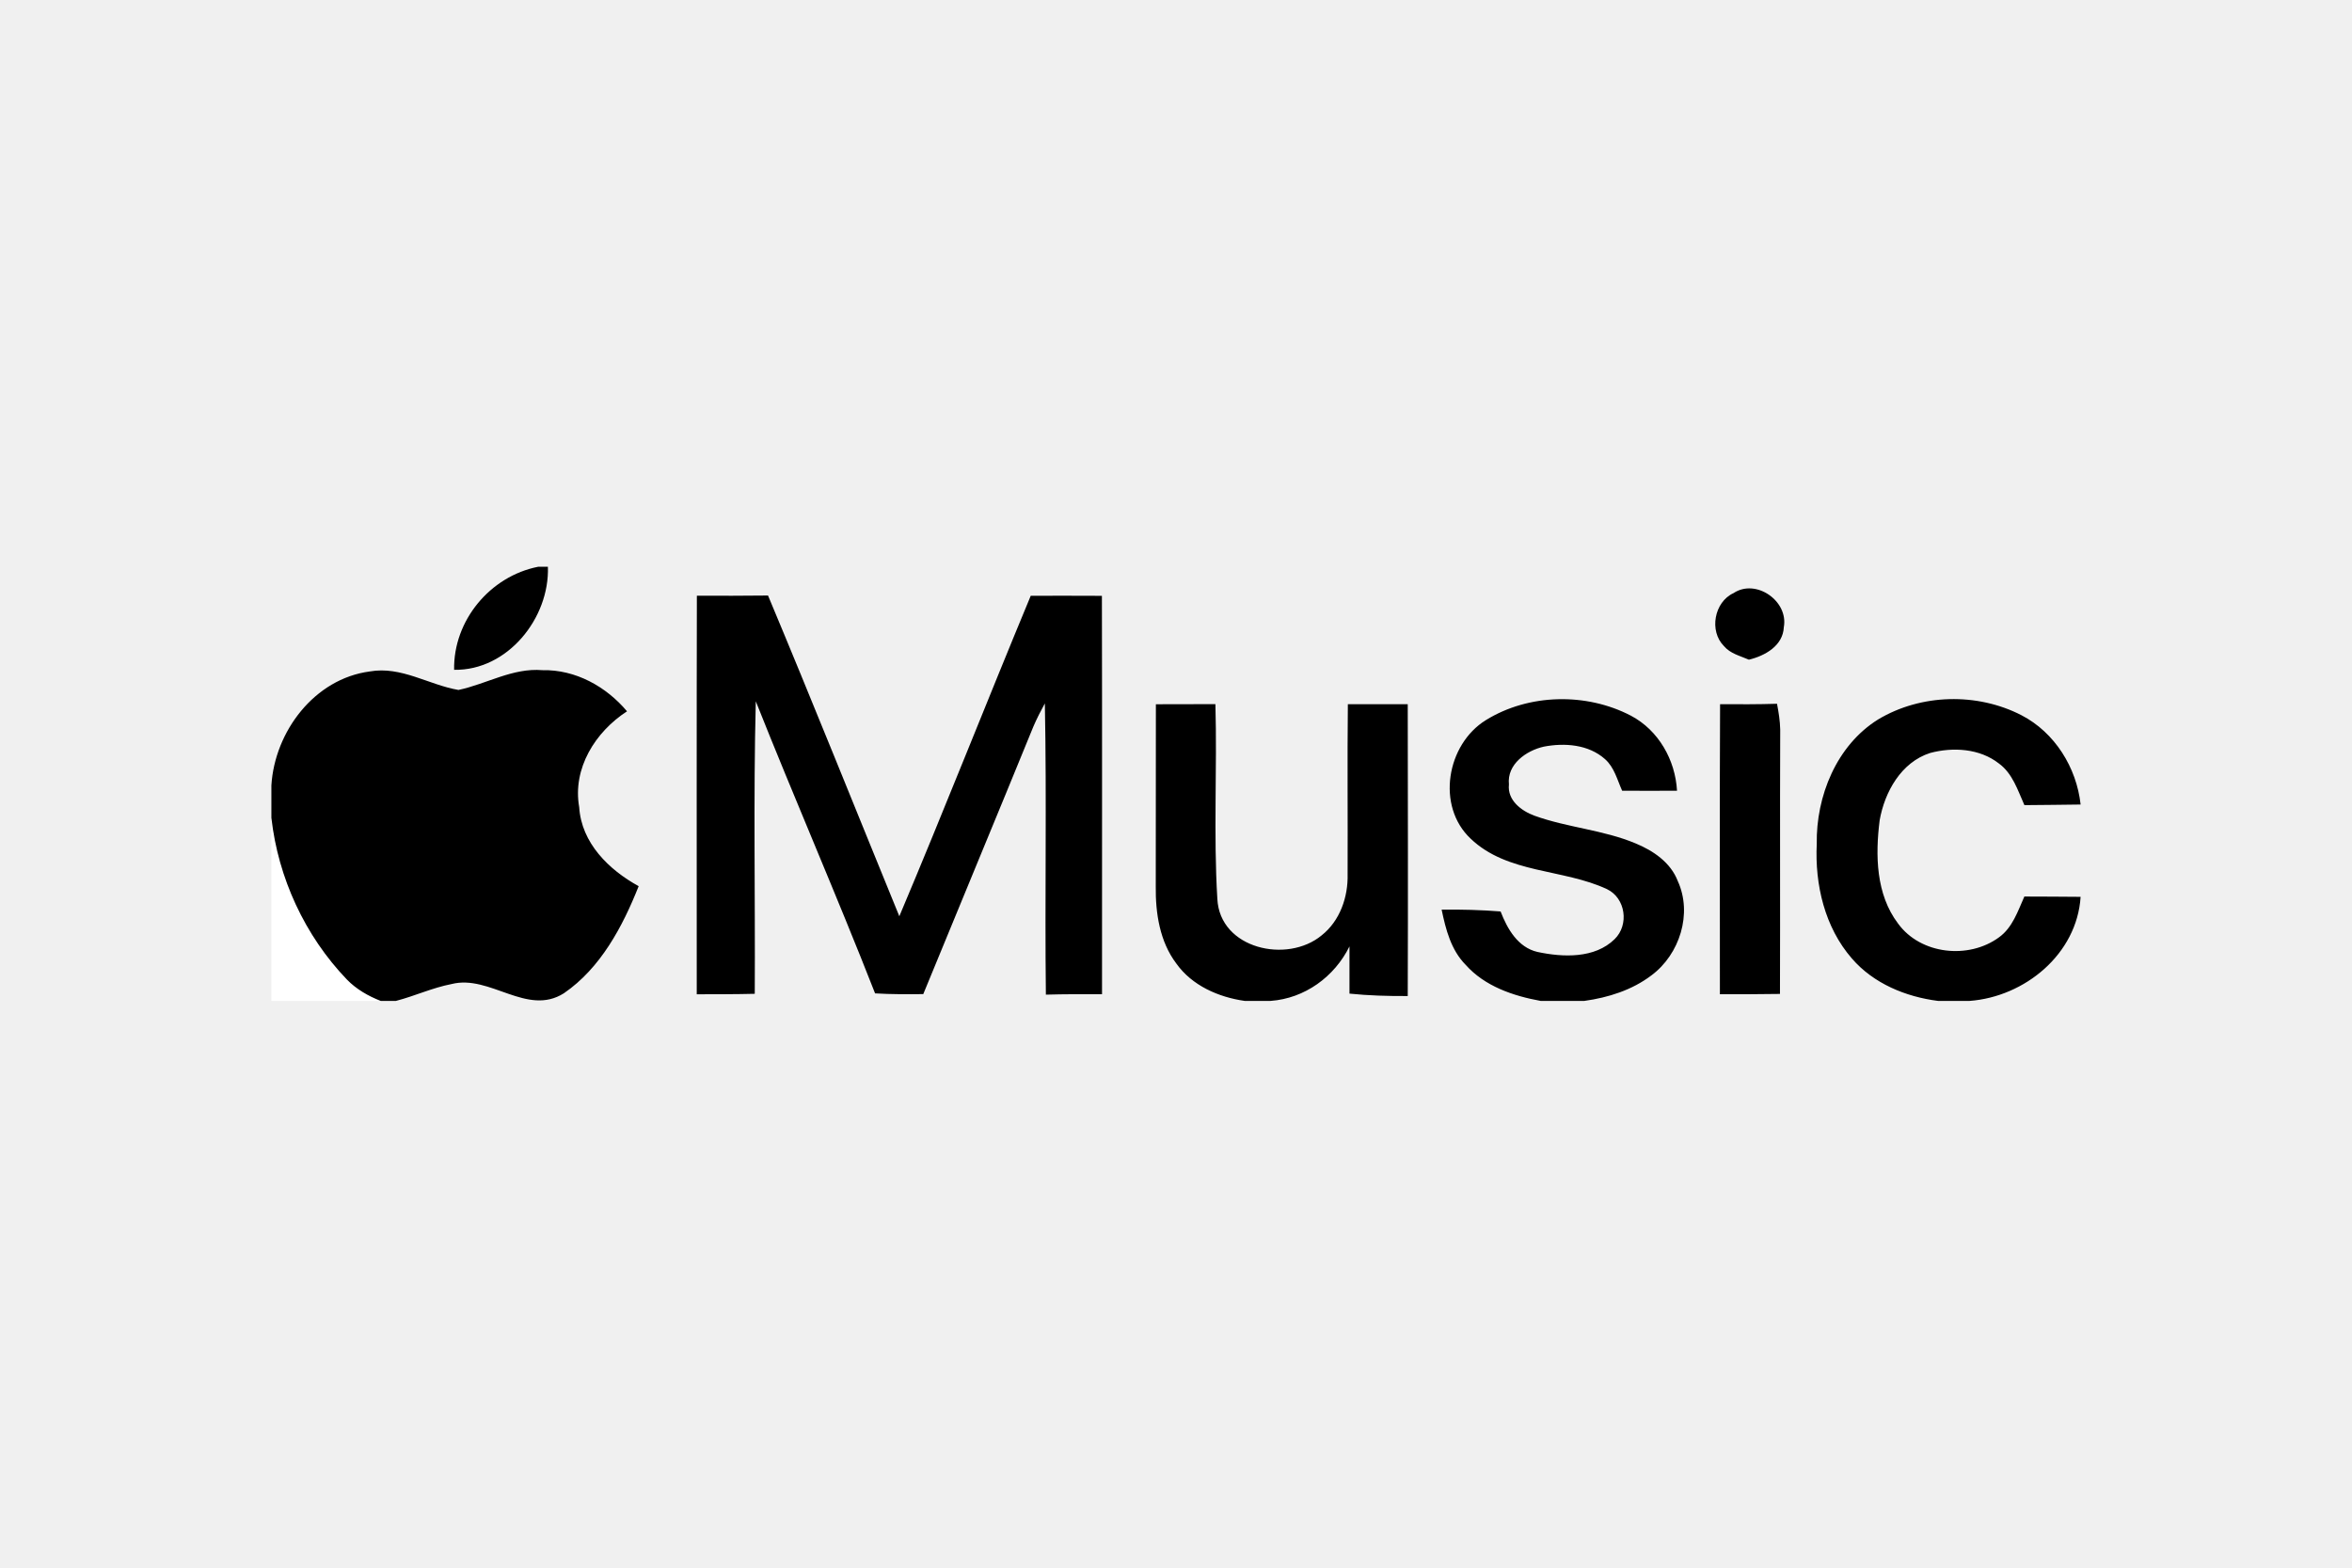
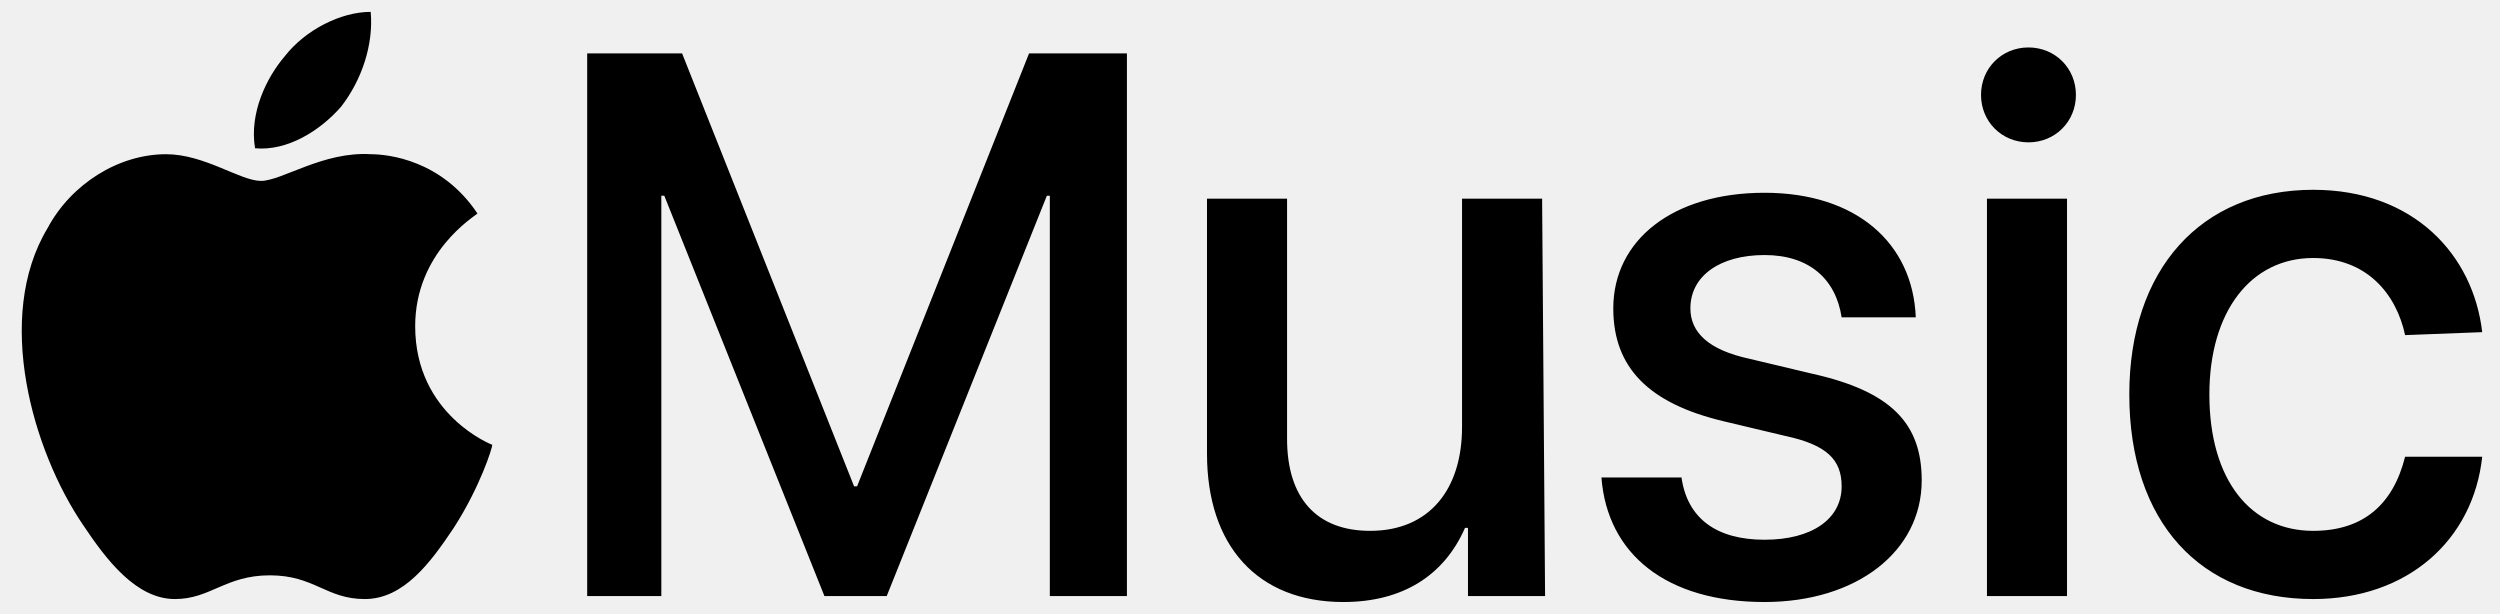
- <svg xmlns="http://www.w3.org/2000/svg" height="800" width="1200" viewBox="-44.998 -18 389.987 108">
-   <path d="M0 41.62C1.12 51.6 5.56 61.2 12.52 68.45c1.56 1.61 3.54 2.74 5.61 3.55H0z" fill="#fff" />
-   <path d="M44.23 0h1.62c.29 8.51-6.68 17.24-15.55 17.09C30.15 8.92 36.27 1.57 44.23 0zm198.21 4.37c3.71-2.47 9.13 1.3 8.34 5.64-.14 3.09-3.11 4.75-5.79 5.4-1.44-.63-3.09-1-4.14-2.26-2.49-2.49-1.62-7.31 1.59-8.78zM70.55 4.8c3.93.01 7.86.02 11.8-.03 7.4 17.67 14.52 35.46 21.77 53.19 7.45-17.64 14.44-35.47 21.79-53.15 3.94-.01 7.87-.01 11.8.01.05 22.02.01 44.05.02 66.07-3.1-.01-6.2-.02-9.31.07-.19-16.1.15-32.2-.17-48.3-.69 1.25-1.33 2.52-1.9 3.83-6.04 14.81-12.19 29.58-18.26 44.38-2.66.03-5.33.04-7.99-.12-6.36-16.24-13.34-32.24-19.78-48.44-.41 16.16-.08 32.34-.17 48.51-3.21.08-6.41.07-9.62.08 0-22.04-.03-44.07.02-66.1z" />
-   <path d="M16.32 17.36c5.2-.92 9.76 2.22 14.7 3.07 4.67-.99 9.01-3.7 13.93-3.28 5.48-.12 10.56 2.71 14.02 6.82-5.26 3.41-9.07 9.46-7.93 15.9.37 5.94 4.92 10.39 9.86 13.1-2.66 6.7-6.31 13.59-12.4 17.76-6.12 3.88-12.24-3.14-18.61-1.53-3.17.61-6.12 1.99-9.24 2.8h-2.52c-2.07-.81-4.05-1.94-5.61-3.55C5.56 61.2 1.12 51.6 0 41.62v-5.36c.55-8.94 7.14-17.69 16.32-18.9zm185.06 8.07c7.11-4.4 16.66-4.59 24.05-.73 4.58 2.42 7.35 7.33 7.64 12.44-3.04.02-6.07.02-9.1 0-.81-1.8-1.3-3.88-2.84-5.24-2.73-2.44-6.7-2.73-10.14-2.07-2.91.65-6.15 2.92-5.79 6.27-.29 2.63 2.06 4.39 4.25 5.19 5.46 1.97 11.39 2.34 16.76 4.59 2.93 1.21 5.8 3.16 6.98 6.23 2.48 5.4.32 12.18-4.36 15.65-3.22 2.45-7.18 3.69-11.13 4.24h-7.24c-4.56-.83-9.28-2.43-12.44-5.99-2.43-2.46-3.3-5.88-3.98-9.15 3.26-.03 6.52.04 9.78.31 1.11 2.88 2.86 5.96 6.12 6.71 4.21.9 9.49 1.12 12.79-2.13 2.42-2.36 1.83-6.79-1.26-8.28-7.27-3.41-16.5-2.53-22.62-8.38-5.75-5.41-3.98-15.64 2.53-19.66zm65.05-.12c7.1-4.25 16.41-4.47 23.75-.69 5.53 2.86 9.14 8.68 9.81 14.81-3.11.05-6.21.07-9.32.1-1.1-2.45-1.95-5.24-4.22-6.9-3.18-2.5-7.62-2.76-11.41-1.75-4.8 1.54-7.54 6.45-8.37 11.16-.73 5.8-.63 12.28 3.06 17.14 3.74 5.14 11.71 5.96 16.72 2.28 2.25-1.61 3.13-4.35 4.21-6.77 3.11.02 6.22.01 9.33.05-.61 9.5-9.25 16.57-18.4 17.26h-5.24c-5.35-.68-10.7-2.88-14.28-7.03-4.51-5.18-6.16-12.26-5.83-19-.13-7.93 3.28-16.36 10.19-20.66zM146.66 22.8c3.29 0 6.58 0 9.87-.02.3 10.76-.33 21.55.32 32.29.41 8.32 11.58 10.78 17.28 6.07 3.05-2.4 4.42-6.38 4.32-10.17.04-9.39-.06-18.79.04-28.18 3.31.01 6.62.01 9.93 0 .02 16.14.06 32.27 0 48.4-3.23.02-6.45-.07-9.66-.4 0-2.61-.01-5.22 0-7.83-2.49 5.04-7.41 8.63-13.09 9.04h-4.28c-4.35-.62-8.74-2.54-11.34-6.2-2.75-3.64-3.46-8.34-3.41-12.79.02-10.07 0-20.14.02-30.21zm93.55-.01c3.15.02 6.3.03 9.44-.07.27 1.41.5 2.83.53 4.27-.06 14.62.01 29.23-.04 43.85-3.32.06-6.64.05-9.96.05.01-16.03-.05-32.06.03-48.1z" />
+ <svg xmlns="http://www.w3.org/2000/svg" version="1.1" id="Layer_1" x="0px" y="0px" viewBox="0 0 84.3 20.7" style="enable-background:new 0 0 84.3 20.7;" xml:space="preserve">
+   <path d="M35.4,20.1V6.6h-0.1l-5.4,13.5h-2.1L22.4,6.6h-0.1v13.5h-2.5V1.8H23l5.8,14.6h0.1l5.8-14.6H38v18.3L35.4,20.1L35.4,20.1z   M52.1,20.1h-2.6v-2.3h-0.1c-0.7,1.6-2.1,2.5-4.1,2.5c-2.9,0-4.6-1.9-4.6-5V6.7h2.7v8.1c0,2,1,3.1,2.8,3.1c2,0,3.1-1.4,3.1-3.5V6.7  h2.7L52.1,20.1L52.1,20.1z M59.5,6.5c3.1,0,5,1.7,5.1,4.2h-2.5c-0.2-1.3-1.1-2.1-2.6-2.1C58,8.6,57,9.3,57,10.4c0,0.8,0.6,1.4,2,1.7  l2.1,0.5c2.7,0.6,3.7,1.7,3.7,3.6c0,2.4-2.2,4.1-5.3,4.1c-3.3,0-5.3-1.6-5.5-4.2h2.7c0.2,1.4,1.2,2.1,2.8,2.1c1.6,0,2.6-0.7,2.6-1.8  c0-0.9-0.5-1.4-1.9-1.7l-2.1-0.5c-2.5-0.6-3.7-1.8-3.7-3.8C54.4,8.1,56.4,6.5,59.5,6.5z M66.8,3.2c0-0.9,0.7-1.6,1.6-1.6  c0.9,0,1.6,0.7,1.6,1.6c0,0.9-0.7,1.6-1.6,1.6C67.5,4.8,66.8,4.1,66.8,3.2L66.8,3.2z M67,6.7h2.7v13.4H67V6.7z M81.1,11.3  c-0.3-1.4-1.3-2.6-3.1-2.6c-2.1,0-3.5,1.8-3.5,4.6c0,2.9,1.4,4.6,3.5,4.6c1.7,0,2.7-0.9,3.1-2.5h2.6c-0.3,2.8-2.5,4.8-5.7,4.8  c-3.8,0-6.2-2.6-6.2-6.9c0-4.2,2.4-6.9,6.2-6.9c3.4,0,5.4,2.2,5.7,4.8L81.1,11.3L81.1,11.3z M11.5,3.6C10.8,4.4,9.7,5.1,8.6,5  C8.4,3.8,9,2.6,9.6,1.9c0.7-0.9,1.9-1.5,2.9-1.5C12.6,1.5,12.2,2.7,11.5,3.6L11.5,3.6z M12.5,5.2c0.6,0,2.4,0.2,3.6,2  c-0.1,0.1-2.1,1.3-2.1,3.8c0,3,2.6,4,2.6,4c0,0.1-0.4,1.4-1.3,2.8c-0.8,1.2-1.7,2.4-3,2.4c-1.3,0-1.7-0.8-3.2-0.8  c-1.5,0-2,0.8-3.2,0.8c-1.3,0-2.3-1.3-3.1-2.5c-1.7-2.5-3-7-1.2-10c0.8-1.5,2.4-2.5,4-2.5c1.3,0,2.5,0.9,3.2,0.9  C9.5,6.1,10.9,5.1,12.5,5.2L12.5,5.2z" />
</svg>
